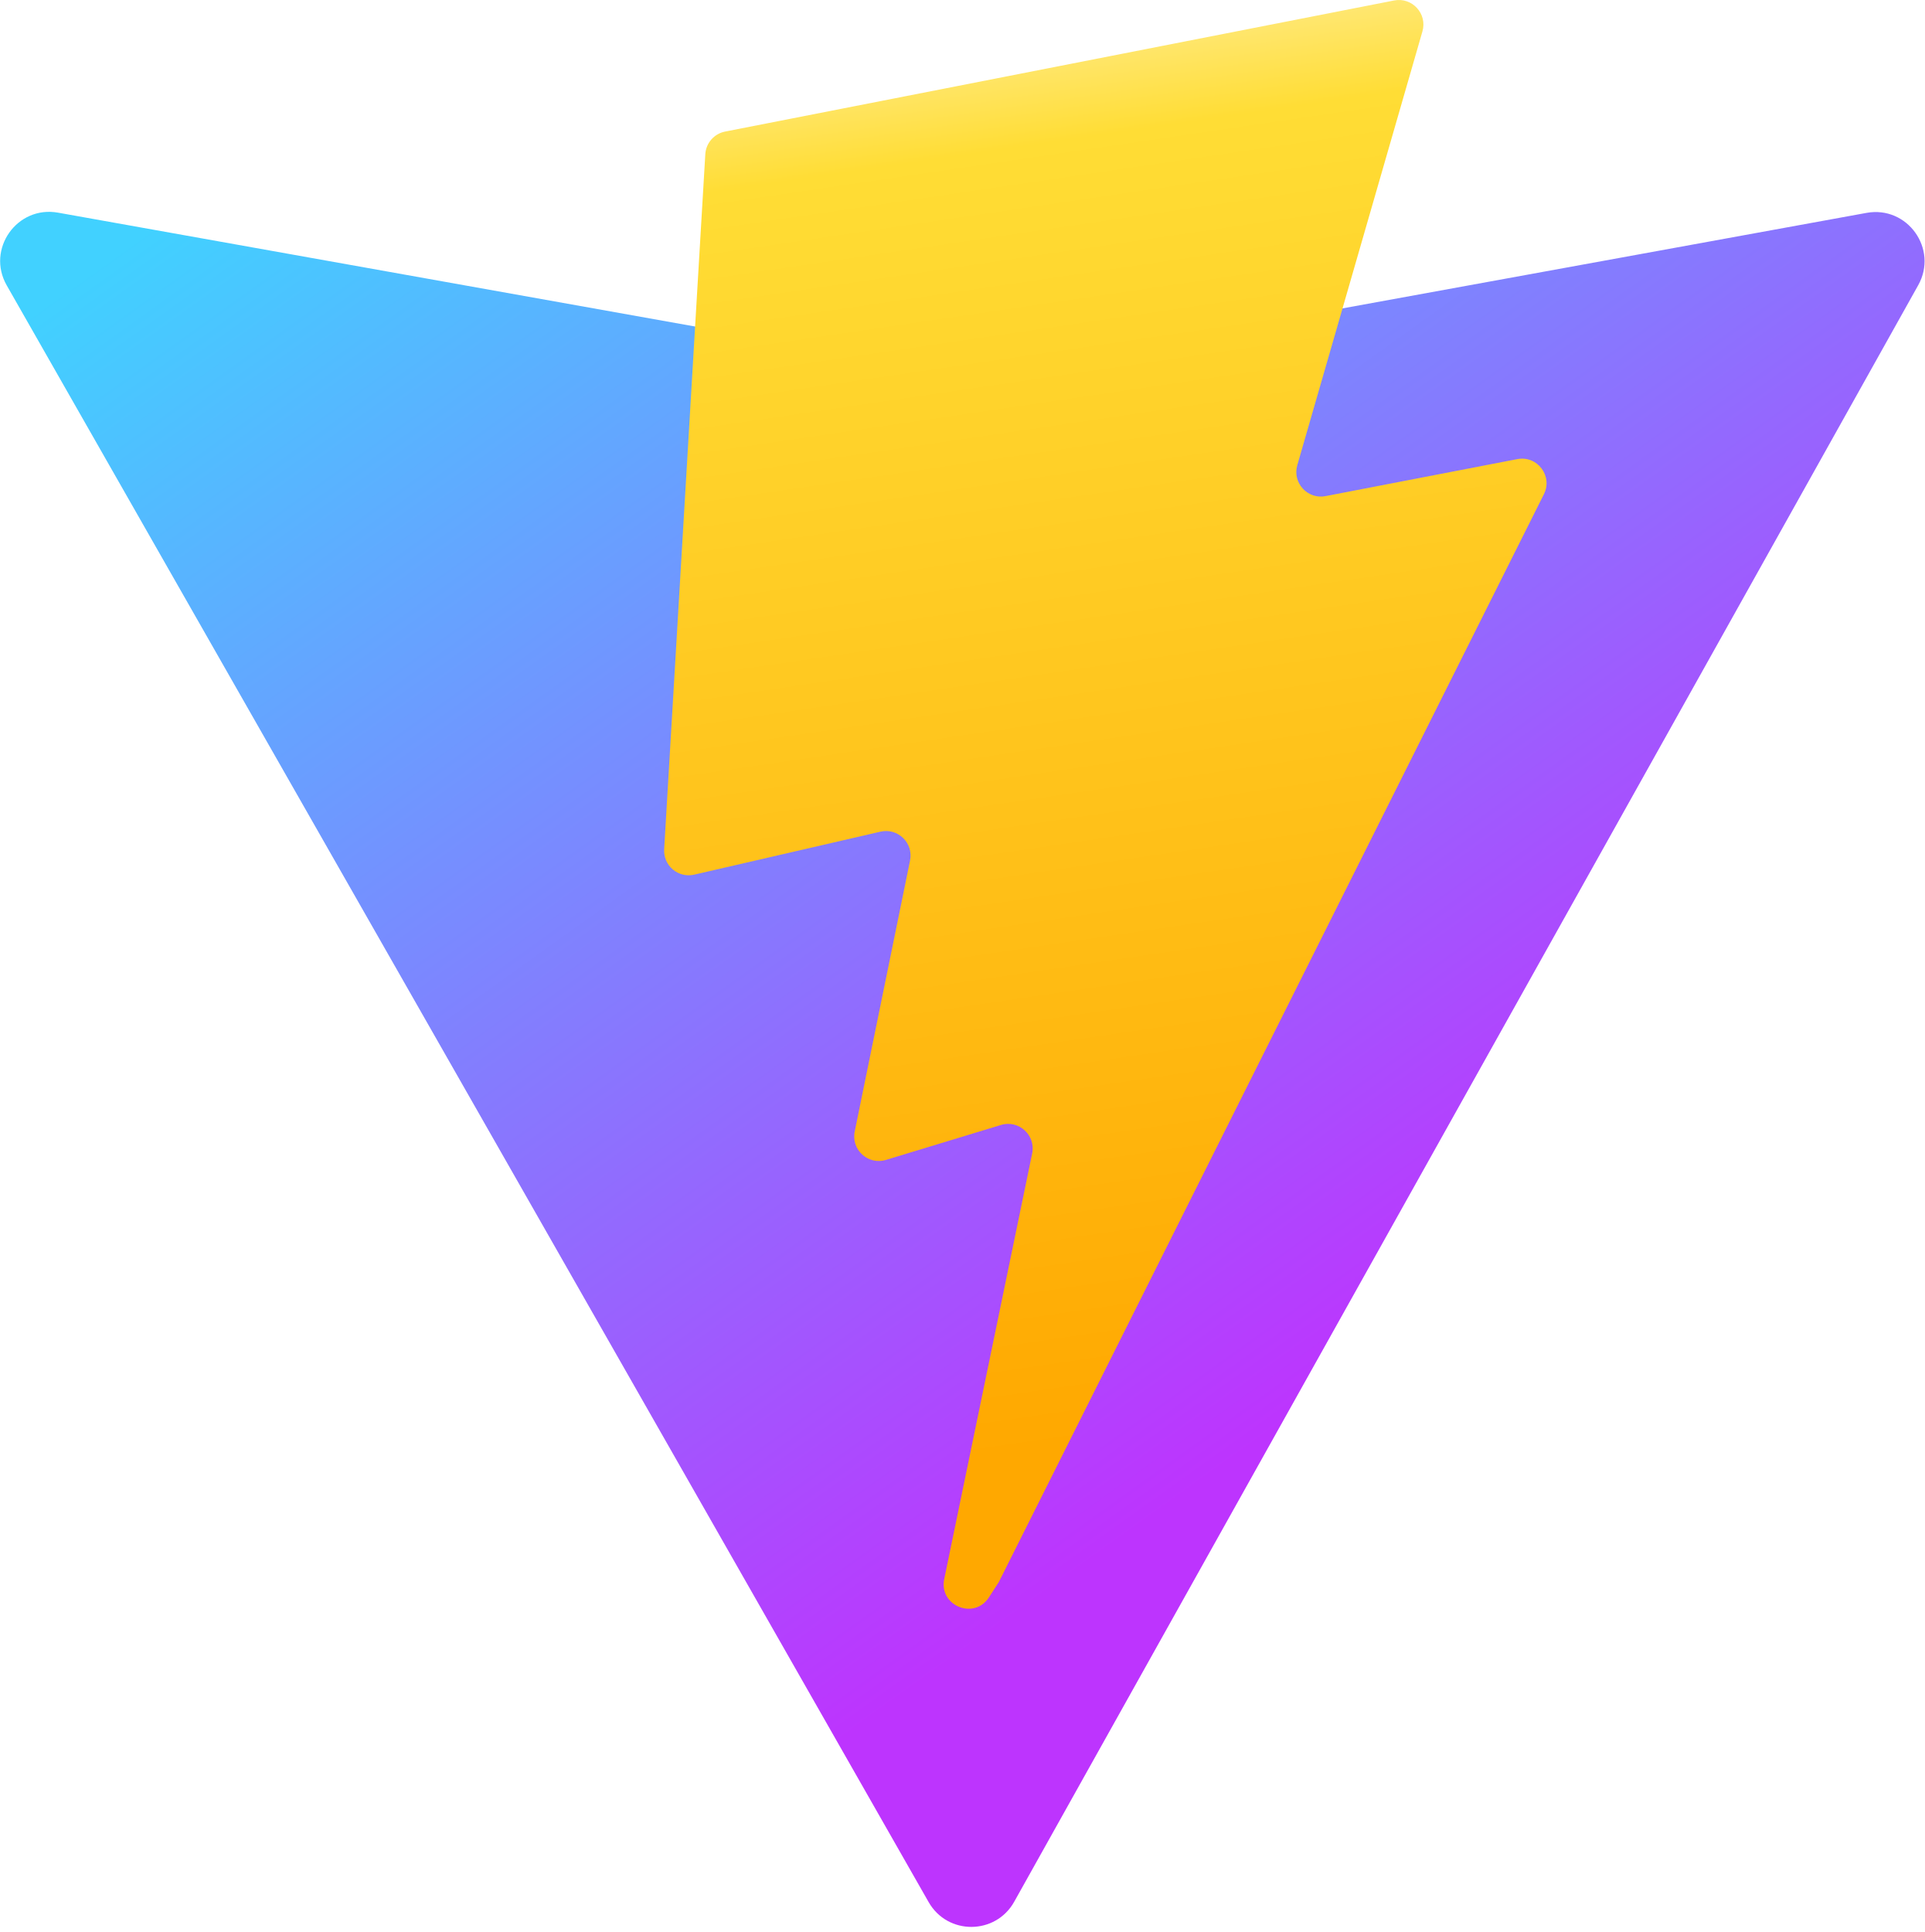
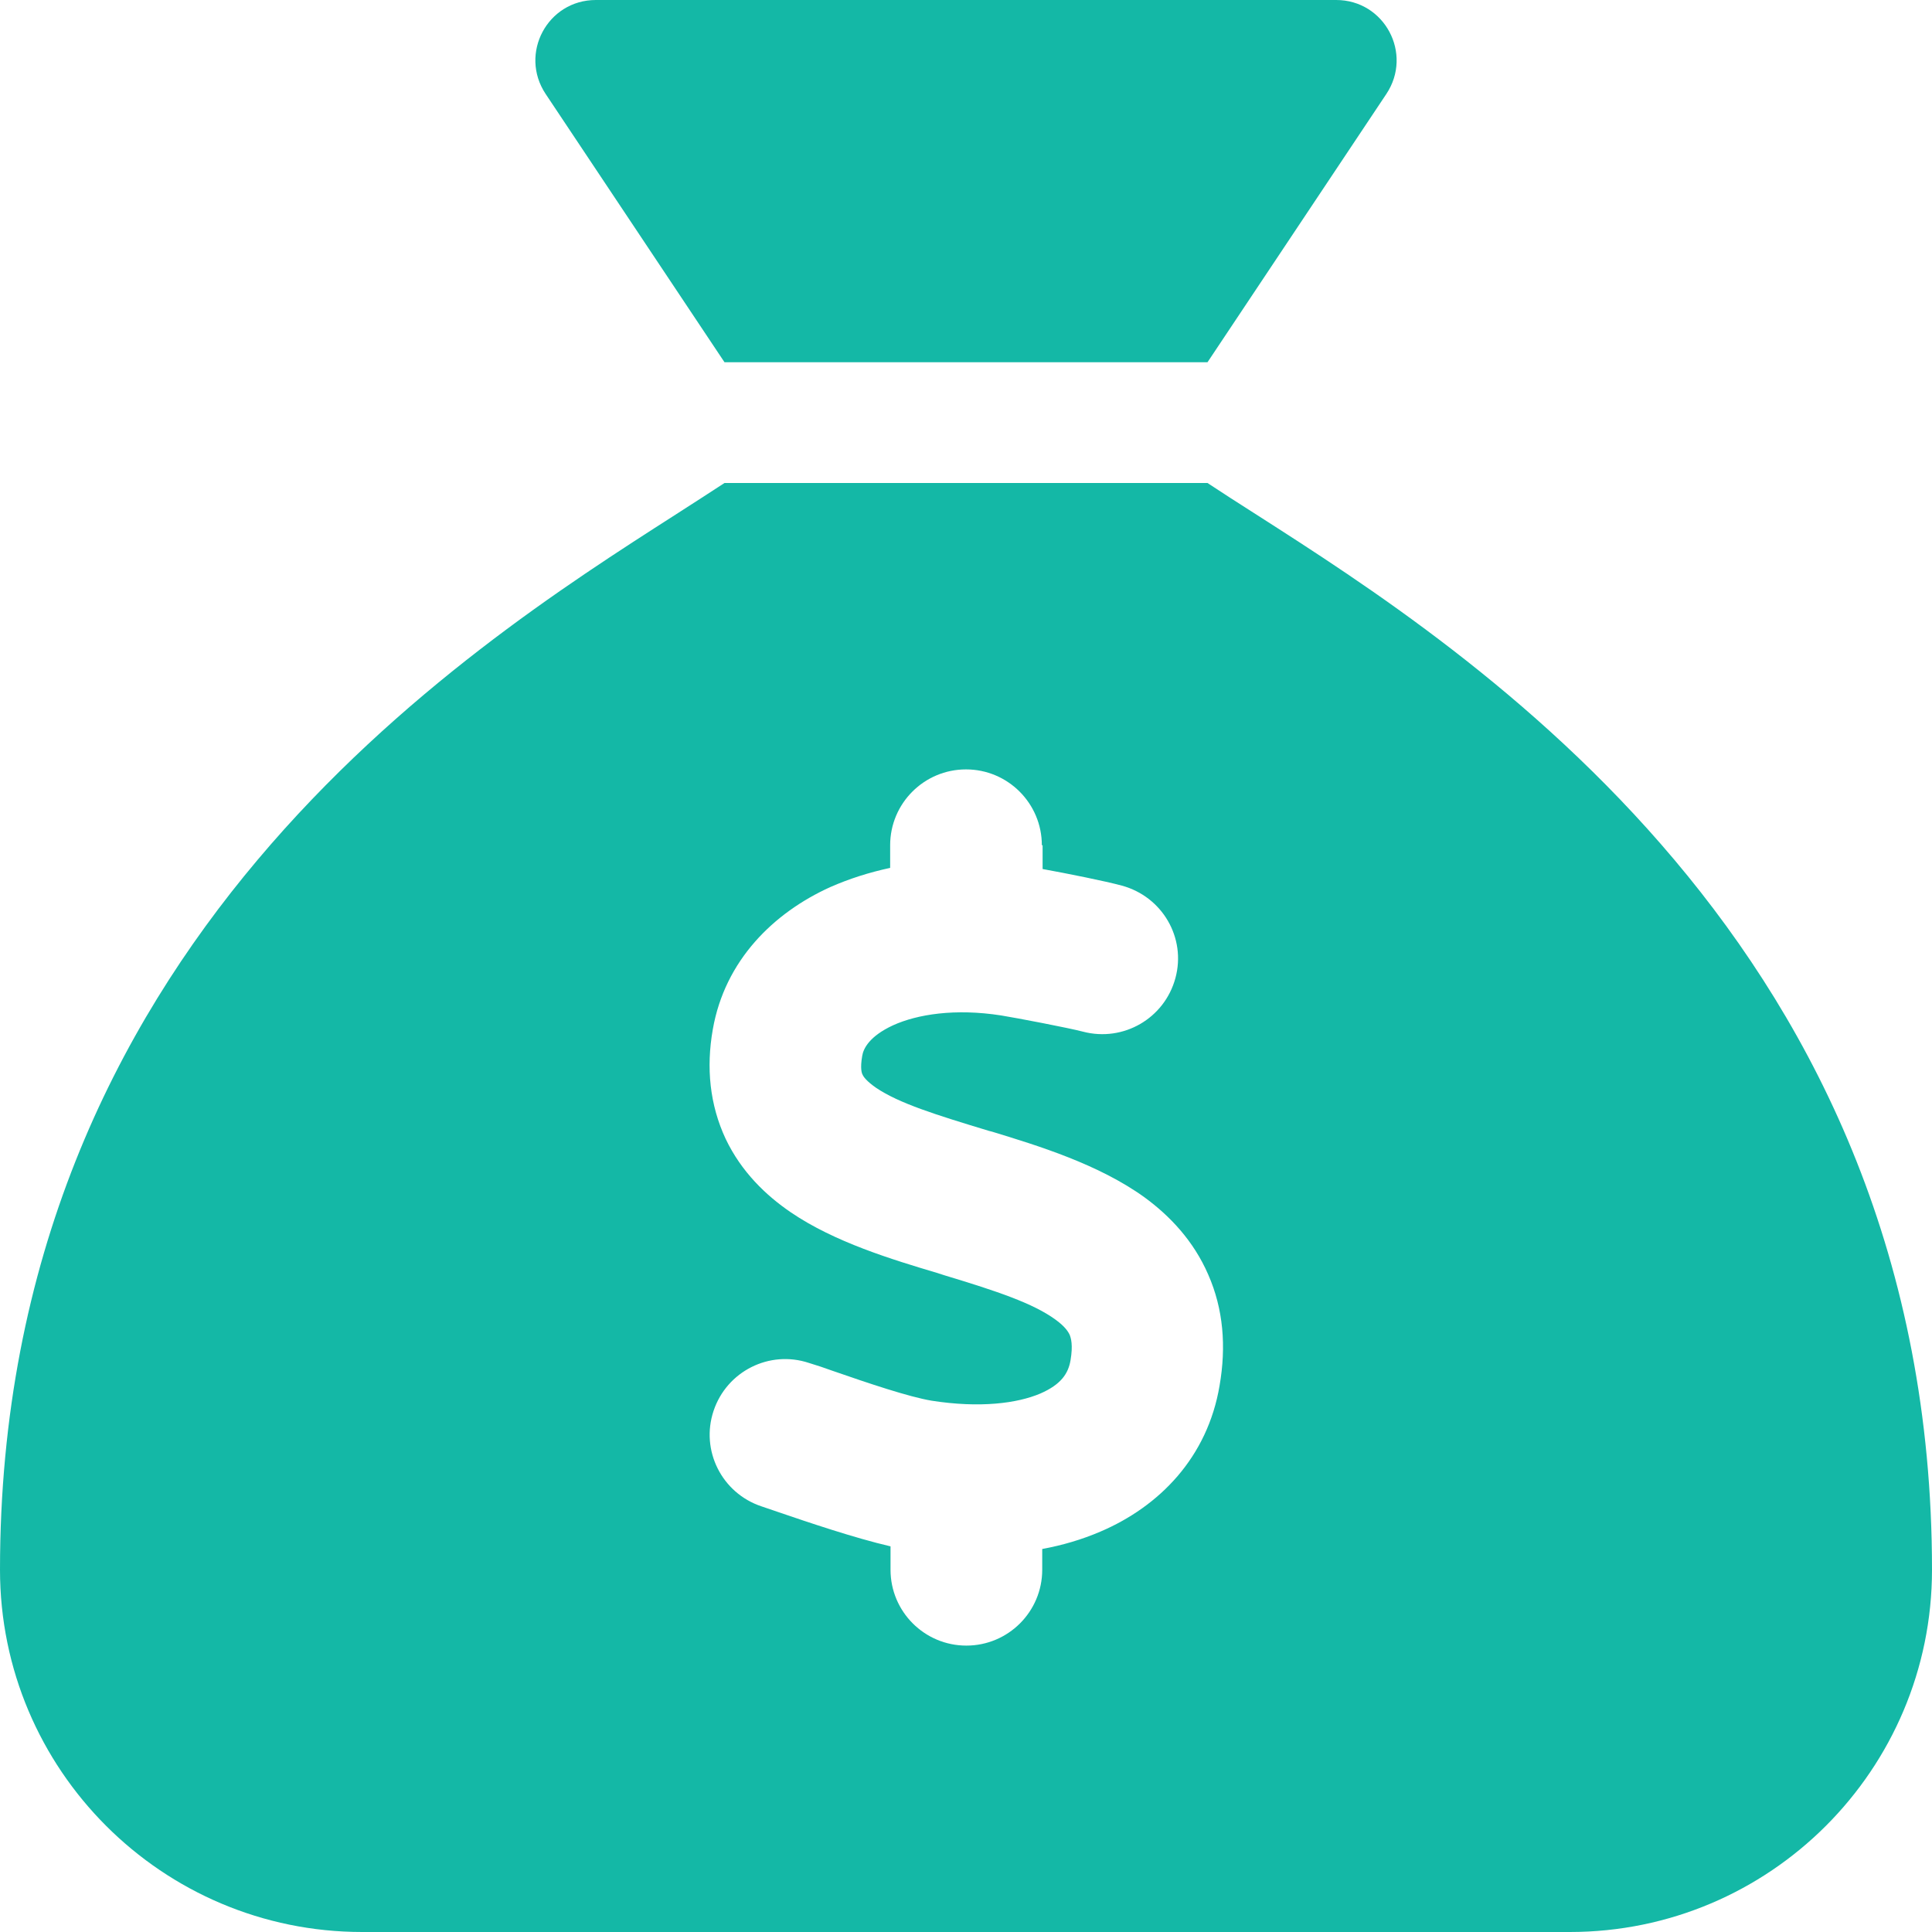
- <svg xmlns="http://www.w3.org/2000/svg" aria-hidden="true" role="img" class="iconify iconify--logos" width="31.88" height="32" preserveAspectRatio="xMidYMid meet" viewBox="0 0 256 257">
-   <defs>
-     <linearGradient id="IconifyId1813088fe1fbc01fb466" x1="-.828%" x2="57.636%" y1="7.652%" y2="78.411%">
-       <stop offset="0%" stop-color="#41D1FF" />
-       <stop offset="100%" stop-color="#BD34FE" />
-     </linearGradient>
-     <linearGradient id="IconifyId1813088fe1fbc01fb467" x1="43.376%" x2="50.316%" y1="2.242%" y2="89.03%">
-       <stop offset="0%" stop-color="#FFEA83" />
-       <stop offset="8.333%" stop-color="#FFDD35" />
-       <stop offset="100%" stop-color="#FFA800" />
-     </linearGradient>
-   </defs>
-   <path fill="url(#IconifyId1813088fe1fbc01fb466)" d="M255.153 37.938L134.897 252.976c-2.483 4.44-8.862 4.466-11.382.048L.875 37.958c-2.746-4.814 1.371-10.646 6.827-9.67l120.385 21.517a6.537 6.537 0 0 0 2.322-.004l117.867-21.483c5.438-.991 9.574 4.796 6.877 9.62Z" />
-   <path fill="url(#IconifyId1813088fe1fbc01fb467)" d="M185.432.063L96.44 17.501a3.268 3.268 0 0 0-2.634 3.014l-5.474 92.456a3.268 3.268 0 0 0 3.997 3.378l24.777-5.718c2.318-.535 4.413 1.507 3.936 3.838l-7.361 36.047c-.495 2.426 1.782 4.5 4.151 3.78l15.304-4.649c2.372-.72 4.652 1.36 4.15 3.788l-11.698 56.621c-.732 3.542 3.979 5.473 5.943 2.437l1.313-2.028l72.516-144.72c1.215-2.423-.88-5.186-3.54-4.672l-25.505 4.922c-2.396.462-4.435-1.77-3.759-4.114l16.646-57.705c.677-2.35-1.37-4.583-3.769-4.113Z" />
+ <svg xmlns="http://www.w3.org/2000/svg" viewBox="0 0 512 512">
+   <path d="M320 96H192L144.6 24.9C137.5 14.2 145.1 0 157.9 0H354.1c12.8 0 20.4 14.2 13.3 24.9L320 96zM192 128H320c3.8 2.5 8.1 5.3 13 8.4C389.7 172.7 512 250.9 512 416c0 53-43 96-96 96H96c-53 0-96-43-96-96C0 250.9 122.3 172.7 179 136.4l0 0 0 0c4.8-3.1 9.2-5.9 13-8.4zm84.1 96c0-11.1-9-20.1-20.1-20.1s-20.1 9-20.1 20.1v6c-5.6 1.2-10.9 2.9-15.9 5.1c-15 6.8-27.9 19.4-31.1 37.7c-1.8 10.2-.8 20 3.4 29c4.2 8.8 10.7 15 17.3 19.5c11.6 7.9 26.9 12.5 38.6 16l2.2 .7c13.9 4.2 23.4 7.4 29.3 11.7c2.5 1.8 3.4 3.2 3.8 4.1c.3 .8 .9 2.6 .2 6.7c-.6 3.5-2.5 6.4-8 8.8c-6.1 2.6-16 3.9-28.8 1.9c-6-1-16.7-4.6-26.2-7.9l0 0 0 0 0 0 0 0c-2.2-.8-4.3-1.5-6.3-2.1c-10.5-3.5-21.8 2.2-25.3 12.7s2.2 21.8 12.7 25.3c1.2 .4 2.7 .9 4.4 1.5c7.9 2.7 20.3 6.9 29.8 9.1V416c0 11.1 9 20.1 20.1 20.1s20.1-9 20.1-20.1v-5.5c5.4-1 10.5-2.5 15.4-4.6c15.7-6.7 28.4-19.7 31.6-38.7c1.8-10.4 1-20.3-3-29.4c-3.9-9-10.2-15.6-16.9-20.5c-12.2-8.8-28.3-13.7-40.4-17.4l-.8-.2c-14.2-4.3-23.8-7.3-29.9-11.4c-2.6-1.8-3.4-3-3.6-3.5c-.2-.3-.7-1.6-.1-5c.3-1.9 1.9-5.2 8.2-8.1c6.4-2.9 16.4-4.5 28.6-2.6c4.3 .7 17.9 3.3 21.7 4.3c10.7 2.8 21.6-3.5 24.5-14.2s-3.5-21.6-14.2-24.5c-4.4-1.2-14.4-3.2-21-4.4V224z" fill="rgb(20, 184, 166)" />
</svg>
